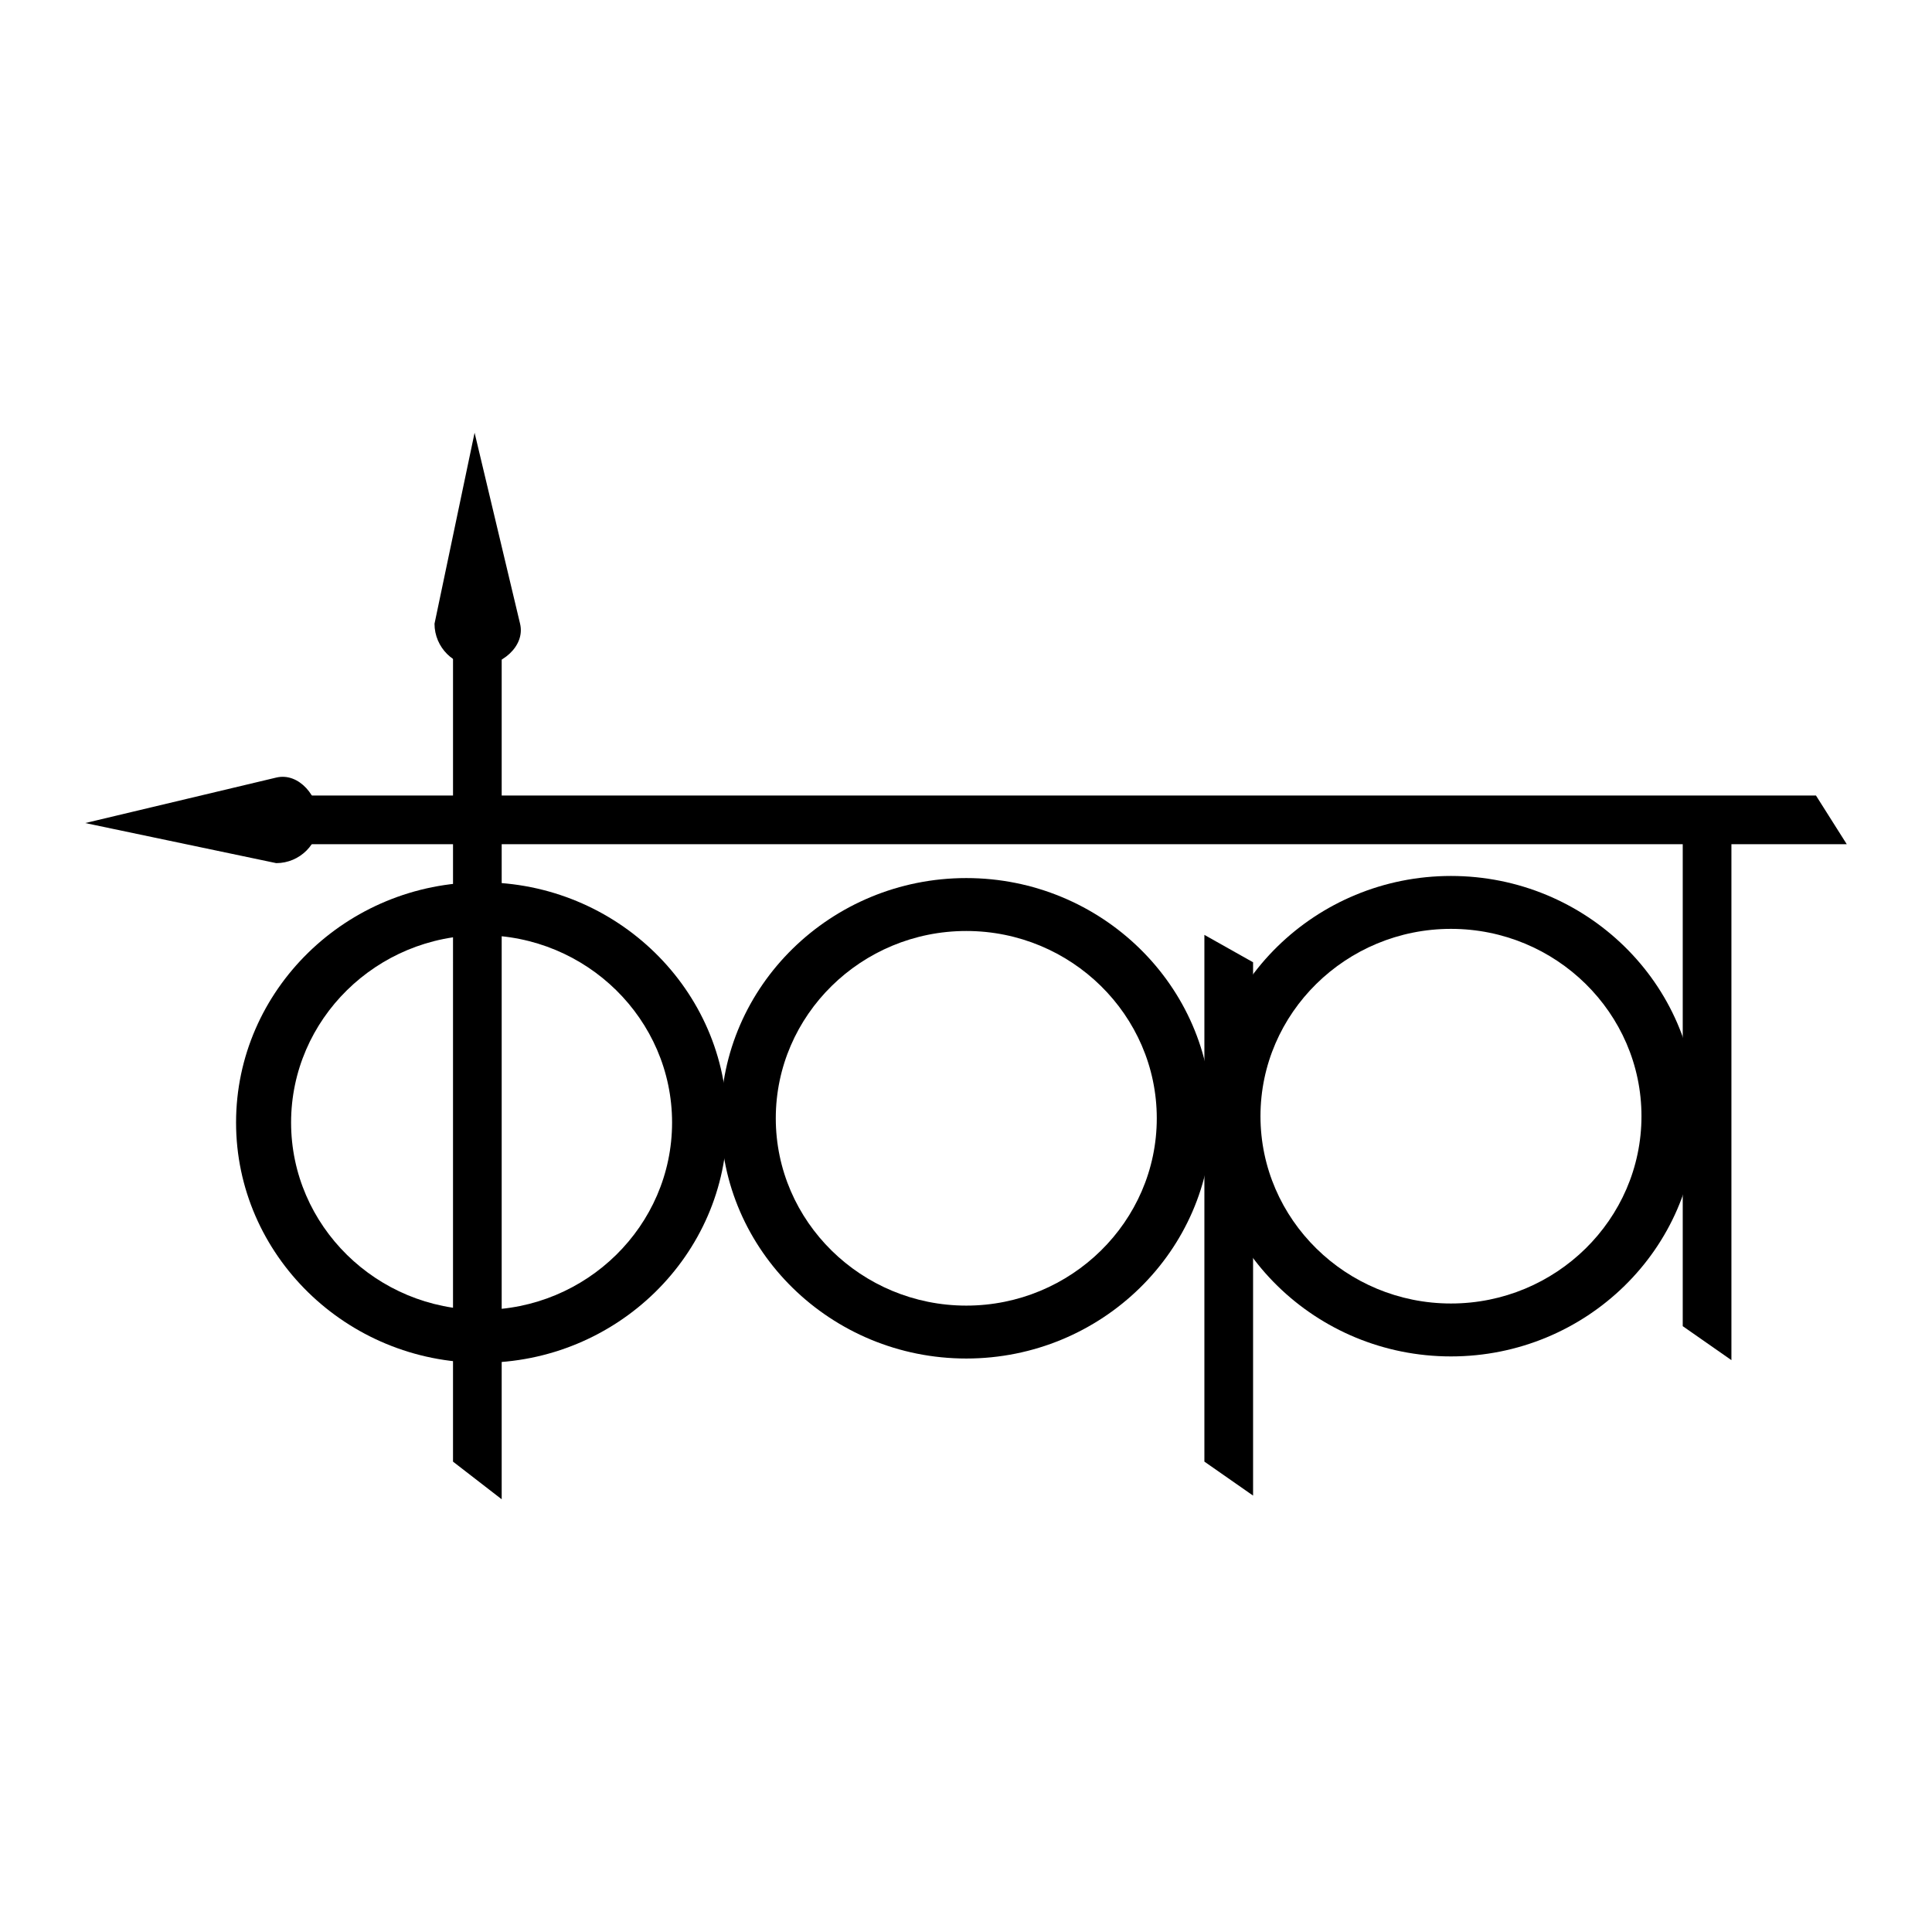
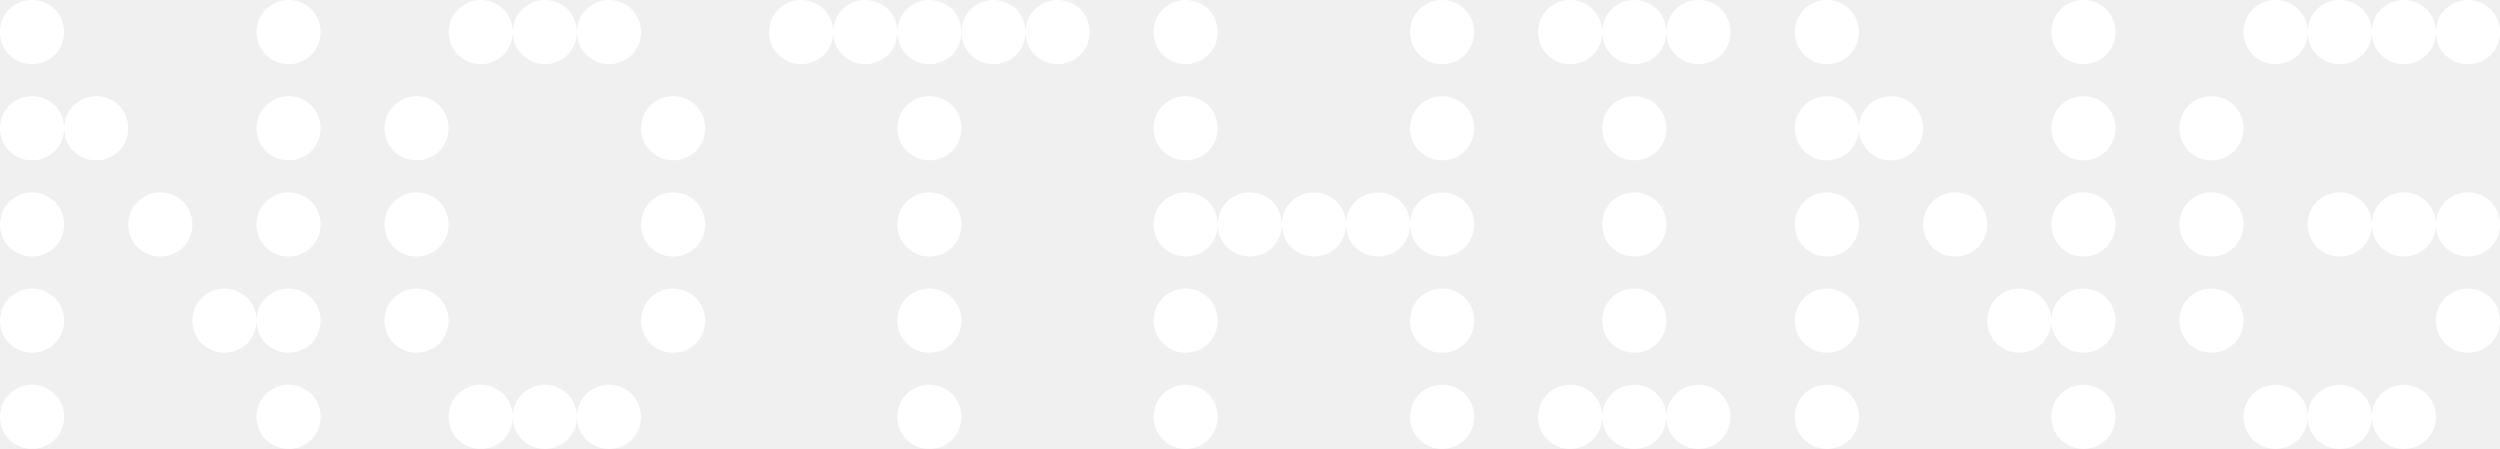
- <svg xmlns="http://www.w3.org/2000/svg" width="2500" height="2500" viewBox="0 0 192.756 192.756">
-   <g fill-rule="evenodd" clip-rule="evenodd">
-     <path fill="#fff" d="M0 0h192.756v192.756H0V0z" />
-     <path d="M181.18 79.37H24.608v4.857h159.644l-3.072-4.857z" />
-     <path d="M45.197 145.827l.001-80.817h4.856v84.573l-4.857-3.756zM167.887 132.311V82.748h4.857v52.953l-4.857-3.39zM120.162 145.825V93.273l4.858 2.734v53.209l-4.858-3.391z" />
-     <path d="M48.048 93.307c10.468 0 19.005 8.396 19.005 18.688 0 10.294-8.537 18.689-19.005 18.689-10.468 0-19.006-8.396-19.006-18.689s8.538-18.688 19.006-18.688zm0-5.28c13.491 0 24.495 10.767 24.495 23.968s-11.004 23.969-24.495 23.969c-13.493 0-24.496-10.768-24.496-23.969s11.004-23.968 24.496-23.968z" />
-     <path d="M96.406 92.885c10.467 0 19.006 8.395 19.006 18.688s-8.539 18.688-19.006 18.688c-10.468 0-19.006-8.395-19.006-18.688 0-10.294 8.538-18.688 19.006-18.688zm0-5.28c13.492 0 24.494 10.767 24.494 23.968s-11.002 23.967-24.494 23.967c-13.493 0-24.496-10.766-24.496-23.967s11.004-23.968 24.496-23.968z" />
-     <path d="M144.764 92.673c10.469 0 19.006 8.395 19.006 18.689 0 10.293-8.537 18.688-19.006 18.688s-19.006-8.395-19.006-18.688c0-10.294 8.537-18.689 19.006-18.689zm0-5.278c13.492 0 24.496 10.767 24.496 23.968s-11.004 23.967-24.496 23.967-24.496-10.766-24.496-23.967 11.003-23.968 24.496-23.968zM27.561 77.579L8.504 82.116l19.057 3.999a4.276 4.276 0 0 0 4.269-4.268c0-2.35-1.983-4.812-4.269-4.268zM51.888 62.23L47.35 43.173l-3.999 19.058a4.276 4.276 0 0 0 4.268 4.268c2.351 0 4.812-1.983 4.269-4.269z" />
+ <svg xmlns="http://www.w3.org/2000/svg" viewBox="0 0 99.02 17.78" id="Nothing">
+   <g style="line-height:1.25" font-style="normal" font-weight="400" font-size="25.4px" font-family="sans-serif" fill="#ffffff" fill-opacity="1" stroke="none" stroke-width=".265" class="color000000 svgShape">
+     <path d="M58.344 113.46c.711 0 1.27-.558 1.27-1.27 0-.71-.559-1.27-1.27-1.27-.71 0-1.27.56-1.27 1.27 0 .712.56 1.27 1.27 1.27zm10.16 0c.711 0 1.27-.558 1.27-1.27 0-.71-.559-1.27-1.27-1.27-.71 0-1.27.56-1.27 1.27 0 .712.56 1.27 1.27 1.27zm-10.16 3.81c.711 0 1.27-.558 1.27-1.27 0-.71-.559-1.27-1.27-1.27-.71 0-1.27.56-1.27 1.27 0 .712.56 1.27 1.27 1.27zm2.54 0c.711 0 1.27-.558 1.27-1.27 0-.71-.559-1.27-1.27-1.27-.71 0-1.27.56-1.27 1.27 0 .712.56 1.27 1.27 1.27zm7.62 0c.711 0 1.27-.558 1.27-1.27 0-.71-.559-1.27-1.27-1.27-.71 0-1.27.56-1.27 1.27 0 .712.56 1.27 1.27 1.27zm-10.16 3.81c.711 0 1.27-.558 1.27-1.27 0-.71-.559-1.27-1.27-1.27-.71 0-1.27.56-1.27 1.27 0 .712.56 1.27 1.27 1.27zm5.08 0c.711 0 1.27-.558 1.27-1.27 0-.71-.559-1.27-1.27-1.27-.71 0-1.27.56-1.27 1.27 0 .712.56 1.27 1.27 1.27zm5.08 0c.711 0 1.27-.558 1.27-1.27 0-.71-.559-1.27-1.27-1.27-.71 0-1.27.56-1.27 1.27 0 .712.56 1.27 1.27 1.27zm-10.16 3.81c.711 0 1.27-.558 1.27-1.27 0-.71-.559-1.27-1.27-1.27-.71 0-1.27.56-1.27 1.27 0 .712.56 1.27 1.27 1.27zm7.62 0c.711 0 1.27-.558 1.27-1.27 0-.71-.559-1.27-1.27-1.27-.71 0-1.27.56-1.27 1.27 0 .712.56 1.27 1.27 1.27zm2.54 0c.711 0 1.27-.558 1.27-1.27 0-.71-.559-1.27-1.27-1.27-.71 0-1.27.56-1.27 1.27 0 .712.56 1.27 1.27 1.27zm-10.16 3.81c.711 0 1.27-.558 1.27-1.27 0-.71-.559-1.27-1.27-1.27-.71 0-1.27.56-1.27 1.27 0 .712.56 1.27 1.27 1.27zm10.16 0c.711 0 1.27-.558 1.27-1.27 0-.71-.559-1.27-1.27-1.27-.71 0-1.27.56-1.27 1.27 0 .712.56 1.27 1.27 1.27zM76.114 113.46c.712 0 1.27-.558 1.27-1.27 0-.71-.558-1.27-1.27-1.27-.71 0-1.27.56-1.27 1.27 0 .712.56 1.27 1.27 1.27zm2.54 0c.712 0 1.27-.558 1.27-1.27 0-.71-.558-1.27-1.27-1.27-.71 0-1.27.56-1.27 1.27 0 .712.56 1.27 1.27 1.27zm2.54 0c.712 0 1.27-.558 1.27-1.27 0-.71-.558-1.27-1.27-1.27-.71 0-1.27.56-1.27 1.27 0 .712.56 1.27 1.27 1.27zm-7.62 3.81c.712 0 1.27-.558 1.27-1.27 0-.71-.558-1.27-1.27-1.27-.71 0-1.27.56-1.27 1.27 0 .712.56 1.27 1.27 1.27zm10.16 0c.712 0 1.27-.558 1.27-1.27 0-.71-.558-1.27-1.27-1.27-.71 0-1.27.56-1.27 1.27 0 .712.56 1.27 1.27 1.27zm-10.16 3.81c.712 0 1.27-.558 1.27-1.27 0-.71-.558-1.27-1.27-1.27-.71 0-1.27.56-1.27 1.27 0 .712.56 1.27 1.27 1.27zm10.16 0c.712 0 1.27-.558 1.27-1.27 0-.71-.558-1.27-1.27-1.27-.71 0-1.27.56-1.27 1.27 0 .712.56 1.27 1.27 1.27zm-10.16 3.81c.712 0 1.27-.558 1.27-1.27 0-.71-.558-1.27-1.27-1.27-.71 0-1.27.56-1.27 1.27 0 .712.56 1.27 1.27 1.27zm10.16 0c.712 0 1.27-.558 1.27-1.27 0-.71-.558-1.27-1.27-1.27-.71 0-1.27.56-1.27 1.27 0 .712.56 1.27 1.27 1.27zm-7.62 3.81c.712 0 1.27-.558 1.27-1.27 0-.71-.558-1.27-1.27-1.27-.71 0-1.27.56-1.27 1.27 0 .712.56 1.27 1.27 1.27zm2.54 0c.712 0 1.27-.558 1.27-1.27 0-.71-.558-1.27-1.27-1.27-.71 0-1.27.56-1.27 1.27 0 .712.56 1.27 1.27 1.27zm2.54 0c.712 0 1.27-.558 1.27-1.27 0-.71-.558-1.27-1.27-1.27-.71 0-1.27.56-1.27 1.27 0 .712.56 1.27 1.27 1.27zM88.804 113.46c.712 0 1.27-.558 1.27-1.27 0-.71-.558-1.27-1.27-1.27-.71 0-1.27.56-1.27 1.27 0 .712.56 1.27 1.27 1.27zm2.54 0c.712 0 1.27-.558 1.27-1.27 0-.71-.558-1.27-1.27-1.27-.71 0-1.27.56-1.27 1.27 0 .712.56 1.27 1.27 1.27zm2.54 0c.712 0 1.27-.558 1.27-1.27 0-.71-.558-1.27-1.27-1.27-.71 0-1.27.56-1.27 1.27 0 .712.56 1.27 1.27 1.27zm2.54 0c.712 0 1.27-.558 1.27-1.27 0-.71-.558-1.27-1.27-1.27-.71 0-1.27.56-1.27 1.27 0 .712.56 1.27 1.27 1.27zm2.54 0c.712 0 1.27-.558 1.27-1.27 0-.71-.558-1.27-1.27-1.27-.71 0-1.27.56-1.27 1.27 0 .712.56 1.27 1.27 1.27zm-5.08 3.81c.712 0 1.27-.558 1.27-1.27 0-.71-.558-1.27-1.27-1.27-.71 0-1.27.56-1.27 1.27 0 .712.56 1.27 1.27 1.27zm0 3.81c.712 0 1.27-.558 1.27-1.27 0-.71-.558-1.27-1.27-1.27-.71 0-1.27.56-1.27 1.27 0 .712.56 1.27 1.27 1.27zm0 3.81c.712 0 1.27-.558 1.27-1.27 0-.71-.558-1.27-1.27-1.27-.71 0-1.27.56-1.27 1.27 0 .712.56 1.27 1.27 1.27zm0 3.81c.712 0 1.27-.558 1.27-1.27 0-.71-.558-1.27-1.27-1.27-.71 0-1.27.56-1.27 1.27 0 .712.56 1.27 1.27 1.27zM104.034 113.46c.712 0 1.27-.558 1.27-1.27 0-.71-.558-1.27-1.27-1.27-.71 0-1.27.56-1.27 1.27 0 .712.56 1.27 1.27 1.27zm10.16 0c.712 0 1.27-.558 1.27-1.27 0-.71-.558-1.27-1.27-1.27-.71 0-1.27.56-1.27 1.27 0 .712.56 1.27 1.27 1.27zm-10.16 3.81c.712 0 1.27-.558 1.27-1.27 0-.71-.558-1.27-1.27-1.27-.71 0-1.27.56-1.27 1.27 0 .712.56 1.27 1.27 1.27zm10.16 0c.712 0 1.27-.558 1.27-1.27 0-.71-.558-1.27-1.27-1.27-.71 0-1.27.56-1.27 1.27 0 .712.56 1.27 1.27 1.27zm-10.16 3.81c.712 0 1.27-.558 1.27-1.27 0-.71-.558-1.27-1.27-1.27-.71 0-1.27.56-1.27 1.27 0 .712.56 1.27 1.27 1.27zm2.54 0c.712 0 1.27-.558 1.27-1.27 0-.71-.558-1.27-1.27-1.27-.71 0-1.27.56-1.27 1.27 0 .712.56 1.27 1.27 1.27zm2.54 0c.712 0 1.27-.558 1.27-1.27 0-.71-.558-1.27-1.27-1.27-.71 0-1.27.56-1.27 1.27 0 .712.56 1.27 1.27 1.27zm2.54 0c.712 0 1.27-.558 1.27-1.27 0-.71-.558-1.27-1.27-1.27-.71 0-1.27.56-1.27 1.27 0 .712.56 1.27 1.27 1.27zm2.54 0c.712 0 1.27-.558 1.27-1.27 0-.71-.558-1.27-1.27-1.27-.71 0-1.27.56-1.27 1.27 0 .712.56 1.27 1.27 1.27zm-10.16 3.81c.712 0 1.27-.558 1.27-1.27 0-.71-.558-1.27-1.27-1.27-.71 0-1.27.56-1.27 1.27 0 .712.56 1.27 1.27 1.27zm10.16 0c.712 0 1.27-.558 1.27-1.27 0-.71-.558-1.27-1.27-1.27-.71 0-1.27.56-1.27 1.27 0 .712.56 1.27 1.27 1.27zm-10.16 3.81c.712 0 1.27-.558 1.27-1.27 0-.71-.558-1.27-1.27-1.27-.71 0-1.27.56-1.27 1.27 0 .712.56 1.27 1.27 1.27zm10.16 0c.712 0 1.27-.558 1.27-1.27 0-.71-.558-1.27-1.27-1.27-.71 0-1.27.56-1.27 1.27 0 .712.56 1.27 1.27 1.27zM119.265 113.46c.71 0 1.27-.558 1.27-1.27 0-.71-.56-1.27-1.27-1.27-.712 0-1.27.56-1.27 1.27 0 .712.558 1.27 1.27 1.27zm2.54 0c.71 0 1.27-.558 1.27-1.27 0-.71-.56-1.27-1.27-1.27-.712 0-1.27.56-1.27 1.27 0 .712.558 1.27 1.27 1.27zm2.54 0c.71 0 1.27-.558 1.27-1.27 0-.71-.56-1.27-1.27-1.27-.712 0-1.27.56-1.27 1.27 0 .712.558 1.27 1.27 1.27zm-2.54 3.81c.71 0 1.27-.558 1.27-1.27 0-.71-.56-1.27-1.27-1.27-.712 0-1.27.56-1.27 1.27 0 .712.558 1.27 1.27 1.27zm0 3.81c.71 0 1.27-.558 1.27-1.27 0-.71-.56-1.27-1.27-1.27-.712 0-1.27.56-1.27 1.27 0 .712.558 1.27 1.27 1.27zm0 3.81c.71 0 1.27-.558 1.27-1.27 0-.71-.56-1.27-1.27-1.27-.712 0-1.27.56-1.27 1.27 0 .712.558 1.27 1.27 1.27zm-2.54 3.81c.71 0 1.27-.558 1.27-1.27 0-.71-.56-1.27-1.27-1.27-.712 0-1.27.56-1.27 1.27 0 .712.558 1.27 1.27 1.27zm2.54 0c.71 0 1.27-.558 1.27-1.27 0-.71-.56-1.27-1.27-1.27-.712 0-1.27.56-1.27 1.27 0 .712.558 1.27 1.27 1.27zm2.54 0c.71 0 1.27-.558 1.27-1.27 0-.71-.56-1.27-1.27-1.27-.712 0-1.27.56-1.27 1.27 0 .712.558 1.27 1.27 1.27zM129.434 113.46c.712 0 1.27-.558 1.27-1.27 0-.71-.558-1.27-1.27-1.27-.71 0-1.27.56-1.27 1.27 0 .712.56 1.27 1.27 1.27zm10.16 0c.712 0 1.27-.558 1.27-1.27 0-.71-.558-1.27-1.27-1.27-.71 0-1.27.56-1.27 1.27 0 .712.56 1.27 1.27 1.27zm-10.16 3.81c.712 0 1.27-.558 1.27-1.27 0-.71-.558-1.27-1.27-1.27-.71 0-1.27.56-1.27 1.27 0 .712.56 1.27 1.27 1.27zm2.54 0c.712 0 1.27-.558 1.27-1.27 0-.71-.558-1.27-1.27-1.27-.71 0-1.27.56-1.27 1.27 0 .712.56 1.27 1.27 1.27zm7.62 0c.712 0 1.27-.558 1.27-1.27 0-.71-.558-1.27-1.27-1.27-.71 0-1.27.56-1.27 1.27 0 .712.56 1.27 1.27 1.27zm-10.16 3.81c.712 0 1.27-.558 1.27-1.27 0-.71-.558-1.27-1.27-1.27-.71 0-1.27.56-1.27 1.27 0 .712.56 1.27 1.27 1.27zm5.08 0c.712 0 1.27-.558 1.27-1.27 0-.71-.558-1.27-1.27-1.27-.71 0-1.27.56-1.27 1.27 0 .712.56 1.27 1.27 1.27zm5.08 0c.712 0 1.27-.558 1.27-1.27 0-.71-.558-1.27-1.27-1.27-.71 0-1.27.56-1.27 1.27 0 .712.56 1.27 1.27 1.27zm-10.16 3.81c.712 0 1.27-.558 1.27-1.27 0-.71-.558-1.27-1.27-1.27-.71 0-1.27.56-1.27 1.27 0 .712.56 1.27 1.27 1.27zm7.62 0c.712 0 1.27-.558 1.27-1.27 0-.71-.558-1.27-1.27-1.27-.71 0-1.27.56-1.27 1.27 0 .712.56 1.27 1.27 1.27zm2.54 0c.712 0 1.27-.558 1.27-1.27 0-.71-.558-1.27-1.27-1.27-.71 0-1.27.56-1.27 1.27 0 .712.56 1.27 1.27 1.27zm-10.16 3.81c.712 0 1.27-.558 1.27-1.27 0-.71-.558-1.27-1.27-1.27-.71 0-1.27.56-1.27 1.27 0 .712.56 1.27 1.27 1.27zm10.16 0c.712 0 1.27-.558 1.27-1.27 0-.71-.558-1.27-1.27-1.27-.71 0-1.27.56-1.27 1.27 0 .712.56 1.27 1.27 1.27zM147.205 113.46c.71 0 1.27-.558 1.27-1.27 0-.71-.56-1.27-1.27-1.27-.712 0-1.27.56-1.27 1.27 0 .712.558 1.27 1.27 1.27zm2.54 0c.71 0 1.27-.558 1.27-1.27 0-.71-.56-1.27-1.27-1.27-.712 0-1.27.56-1.27 1.27 0 .712.558 1.27 1.27 1.27zm2.54 0c.71 0 1.27-.558 1.27-1.27 0-.71-.56-1.27-1.27-1.27-.712 0-1.27.56-1.27 1.27 0 .712.558 1.27 1.27 1.27zm2.54 0c.71 0 1.27-.558 1.27-1.27 0-.71-.56-1.27-1.27-1.27-.712 0-1.27.56-1.27 1.27 0 .712.558 1.27 1.27 1.27zm-10.16 3.81c.71 0 1.27-.558 1.27-1.27 0-.71-.56-1.27-1.27-1.27-.712 0-1.27.56-1.27 1.27 0 .712.558 1.27 1.27 1.27zm0 3.81c.71 0 1.27-.558 1.27-1.27 0-.71-.56-1.27-1.27-1.27-.712 0-1.27.56-1.27 1.27 0 .712.558 1.27 1.27 1.27zm5.08 0c.71 0 1.27-.558 1.27-1.27 0-.71-.56-1.27-1.27-1.27-.712 0-1.27.56-1.27 1.27 0 .712.558 1.27 1.27 1.27zm2.54 0c.71 0 1.27-.558 1.27-1.27 0-.71-.56-1.27-1.27-1.27-.712 0-1.27.56-1.27 1.27 0 .712.558 1.27 1.27 1.27zm2.54 0c.71 0 1.27-.558 1.27-1.27 0-.71-.56-1.27-1.27-1.27-.712 0-1.27.56-1.27 1.27 0 .712.558 1.27 1.27 1.27zm-10.16 3.81c.71 0 1.27-.558 1.27-1.27 0-.71-.56-1.27-1.27-1.27-.712 0-1.27.56-1.27 1.27 0 .712.558 1.27 1.27 1.27zm10.16 0c.71 0 1.27-.558 1.27-1.27 0-.71-.56-1.27-1.27-1.27-.712 0-1.27.56-1.27 1.27 0 .712.558 1.27 1.27 1.27zm-7.62 3.81c.71 0 1.27-.558 1.27-1.27 0-.71-.56-1.27-1.27-1.27-.712 0-1.27.56-1.27 1.27 0 .712.558 1.27 1.27 1.27zm2.54 0c.71 0 1.27-.558 1.27-1.27 0-.71-.56-1.27-1.27-1.27-.712 0-1.27.56-1.27 1.27 0 .712.558 1.27 1.27 1.27zm2.54 0c.71 0 1.27-.558 1.27-1.27 0-.71-.56-1.27-1.27-1.27-.712 0-1.27.56-1.27 1.27 0 .712.558 1.27 1.27 1.27z" style="-inkscape-font-specification:Ndot" transform="translate(-57.074 -110.92)" font-style="normal" font-variant="normal" font-weight="400" font-stretch="normal" font-size="25.4px" font-family="Ndot" stroke-width=".265" fill="#ffffff" class="color000000 svgShape" />
  </g>
</svg>
